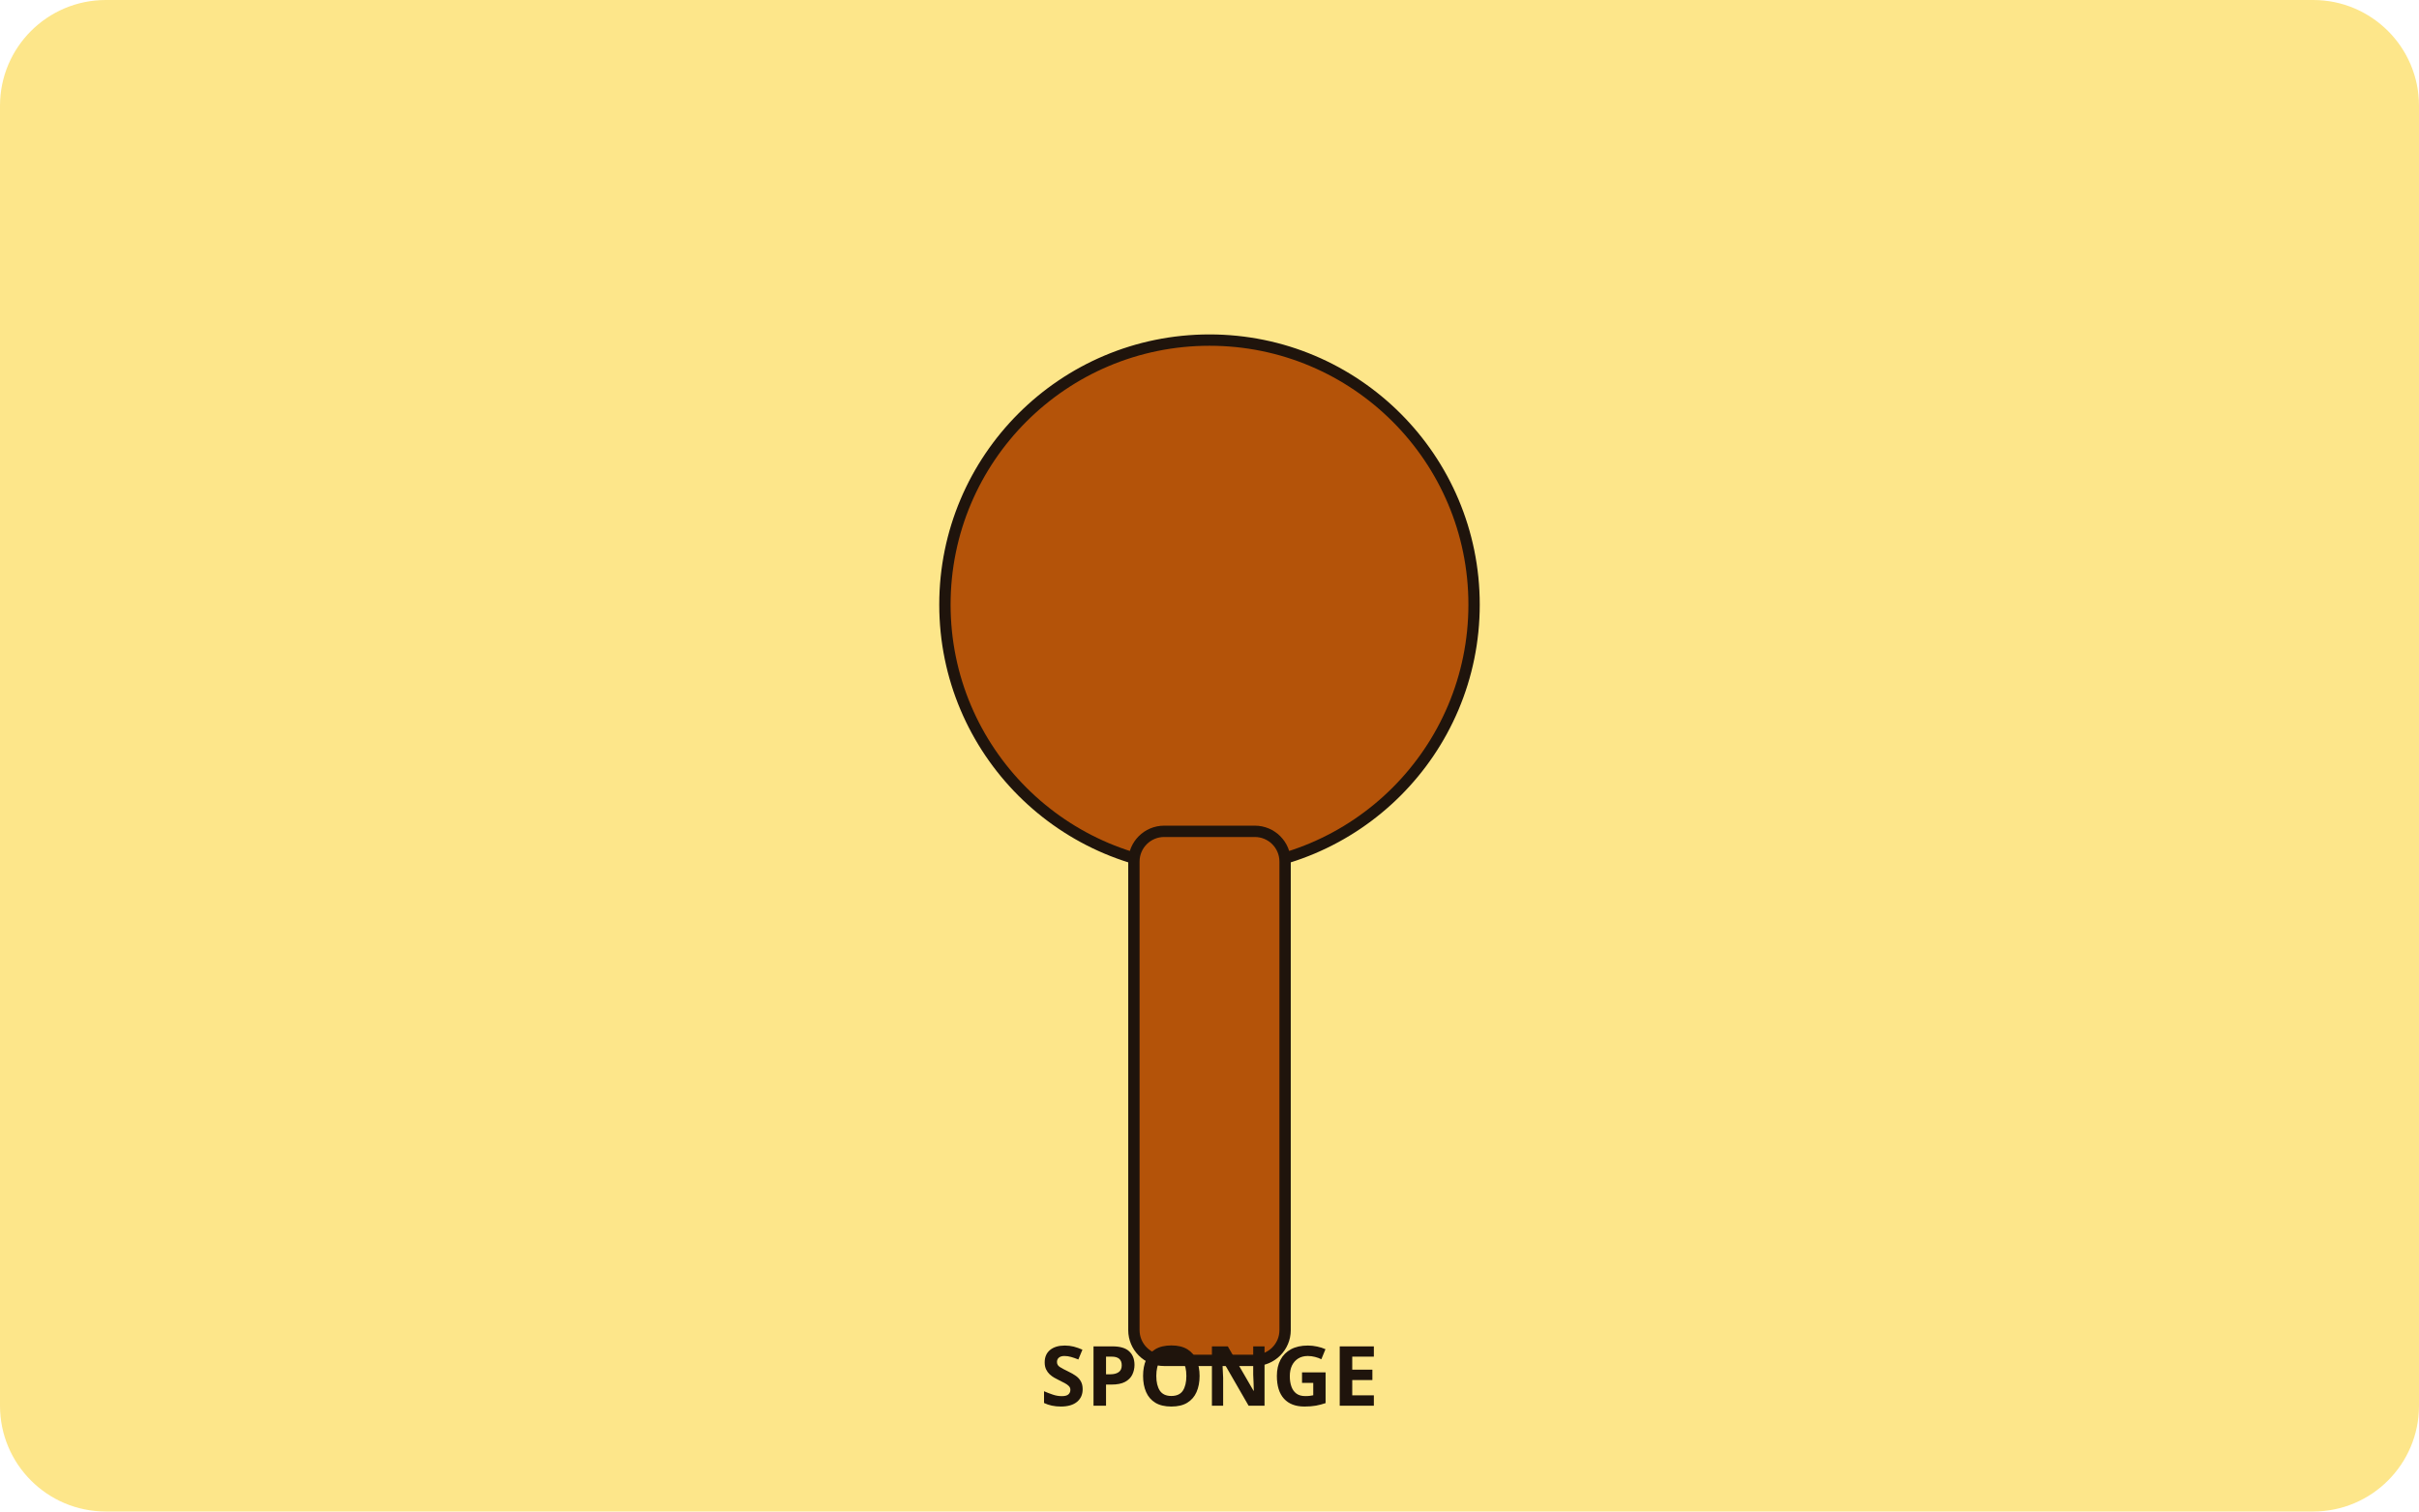
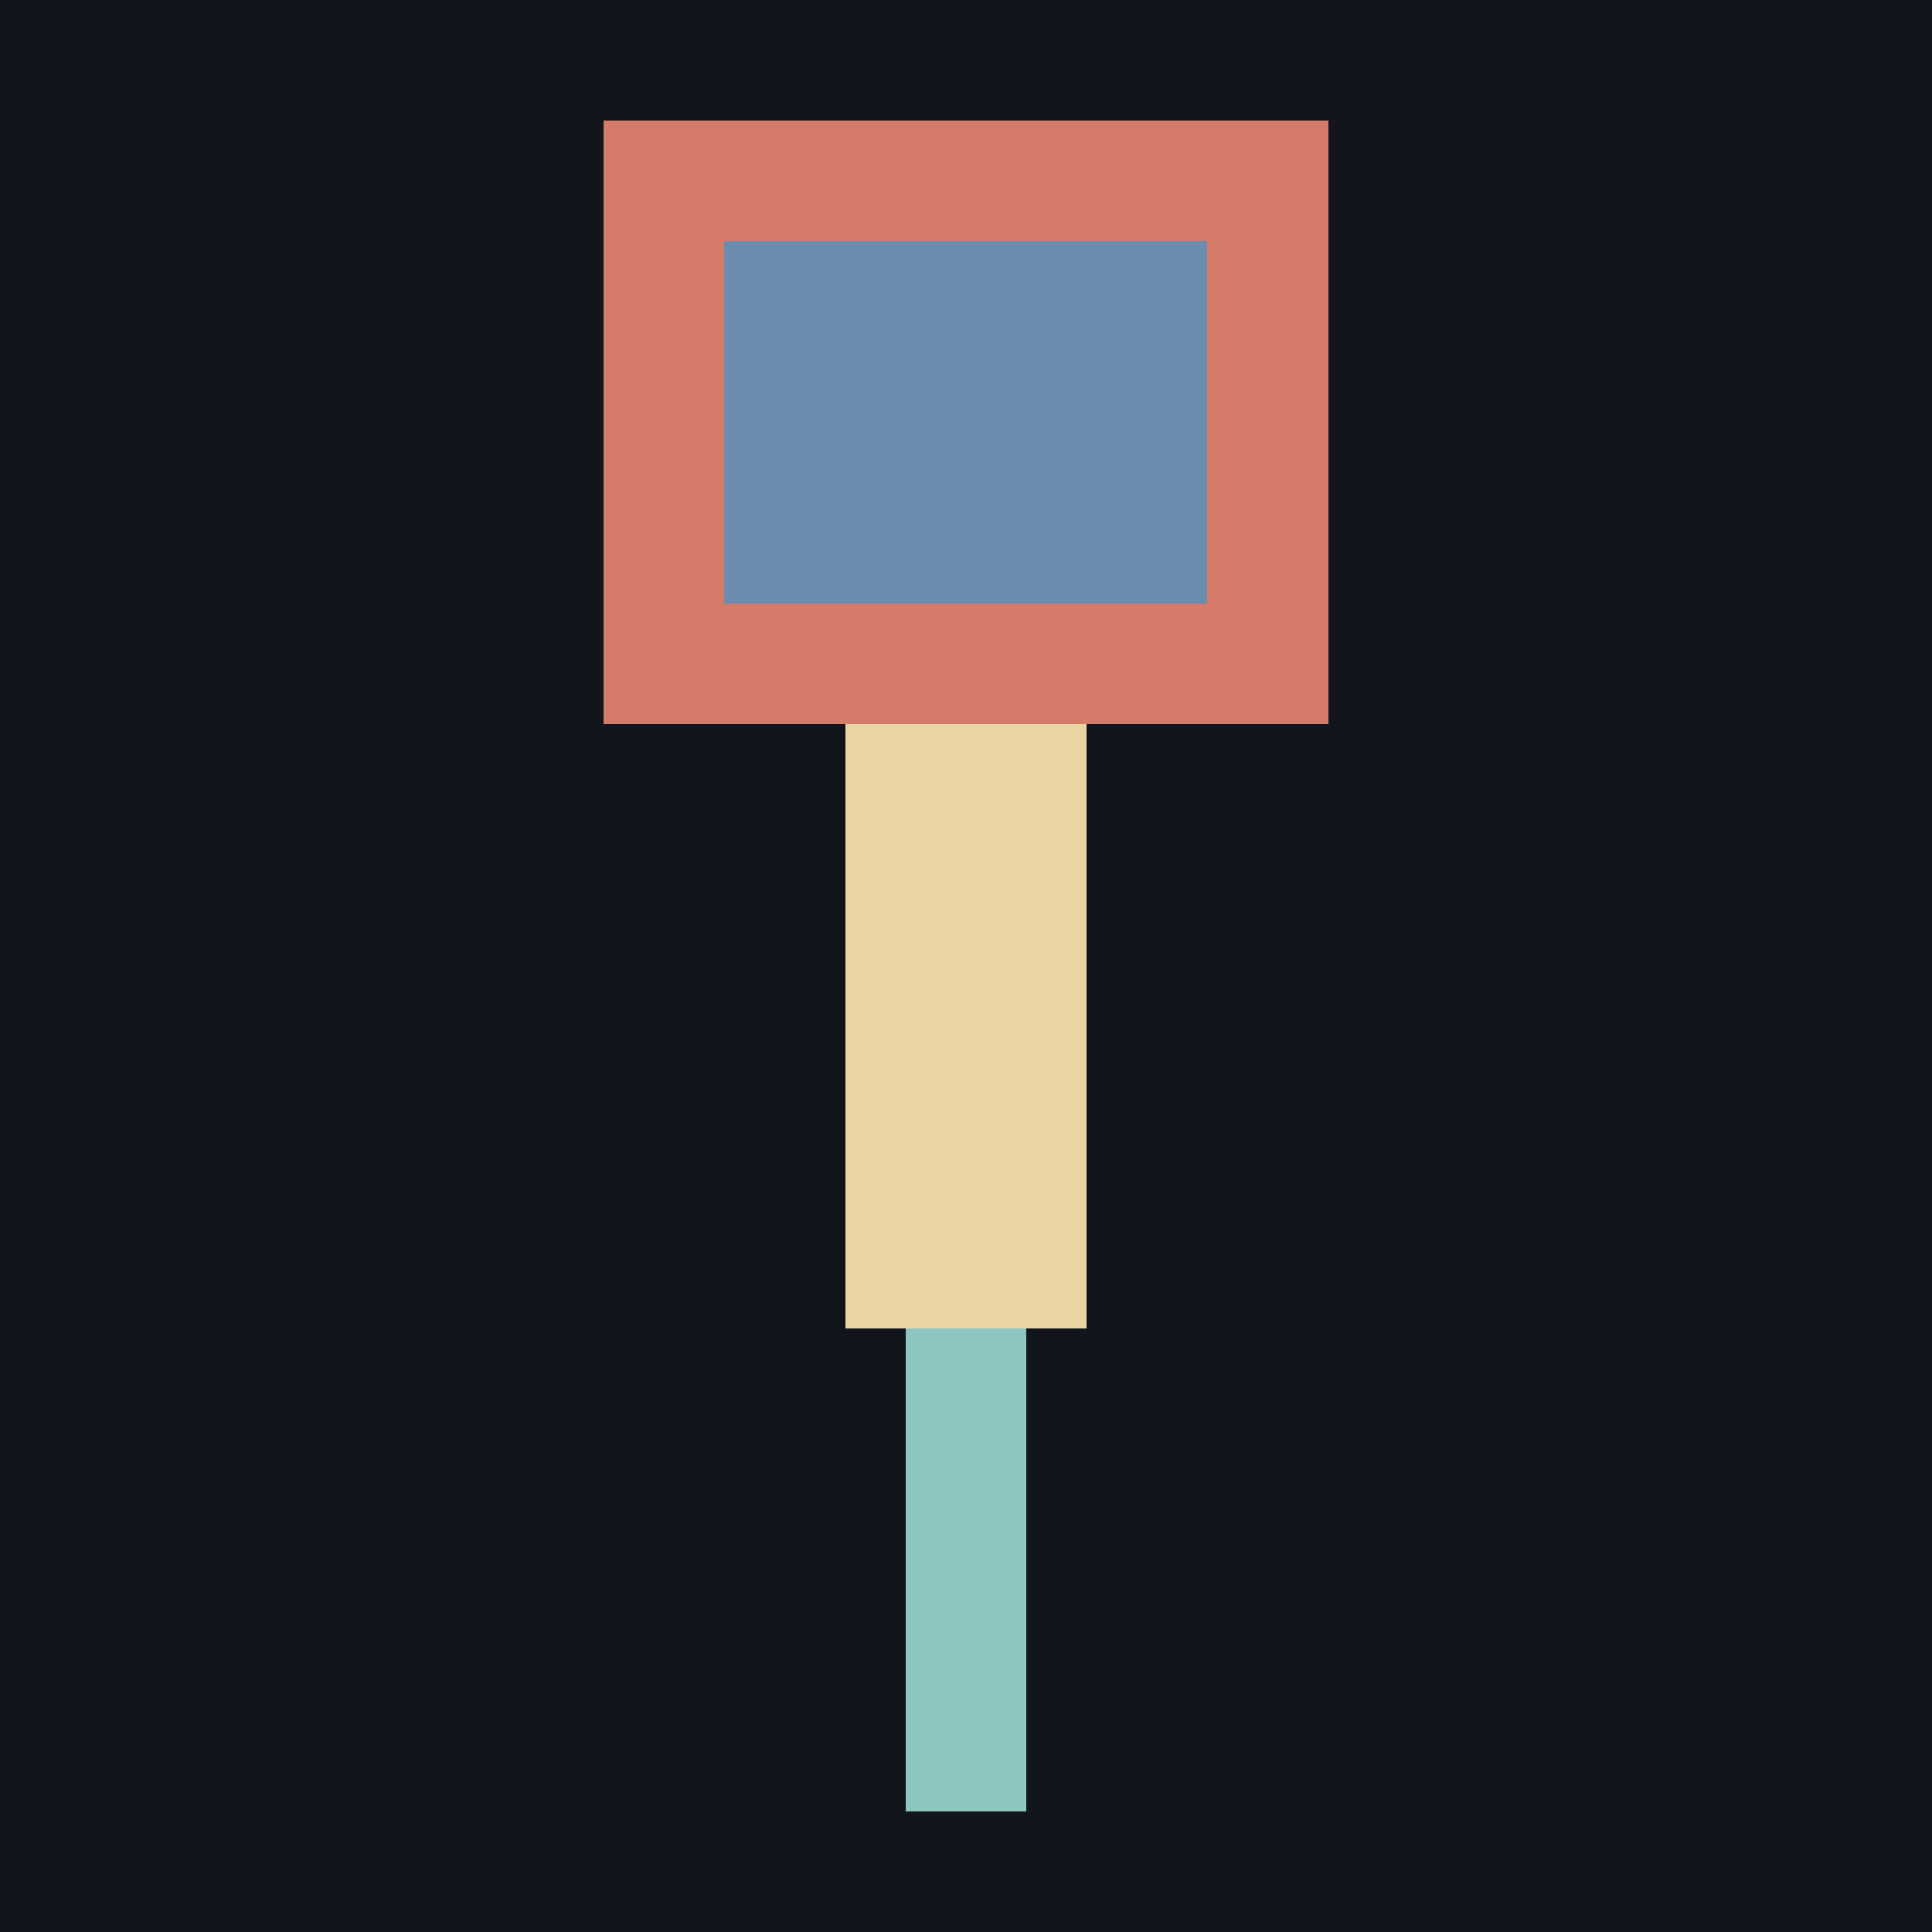
- <svg xmlns="http://www.w3.org/2000/svg" viewBox="0 0 640 400" role="img">
-   <rect width="640" height="400" rx="28" fill="#fde68a" />
-   <g fill="#b45309" stroke="#1f140c" stroke-width="3">
-     <circle cx="320" cy="160" r="70" />
-     <rect x="300" y="220" width="40" height="140" rx="8" />
-   </g>
-   <text x="320" y="372" text-anchor="middle" font-family="sans-serif" font-size="22" font-weight="700" fill="#1f140c">SPONGE</text>
+ <svg xmlns="http://www.w3.org/2000/svg" viewBox="0 0 32 32" shape-rendering="crispEdges">
+   <rect x="0" y="0" width="32" height="32" fill="#12161c" />
+   <rect x="14" y="4" width="4" height="18" fill="#e8d5a3" />
+   <rect x="10" y="2" width="12" height="10" fill="#d47b6a" />
+   <rect x="12" y="4" width="8" height="6" fill="#6b8cae" />
+   <rect x="15" y="22" width="2" height="8" fill="#8ec5c0" />
</svg>
